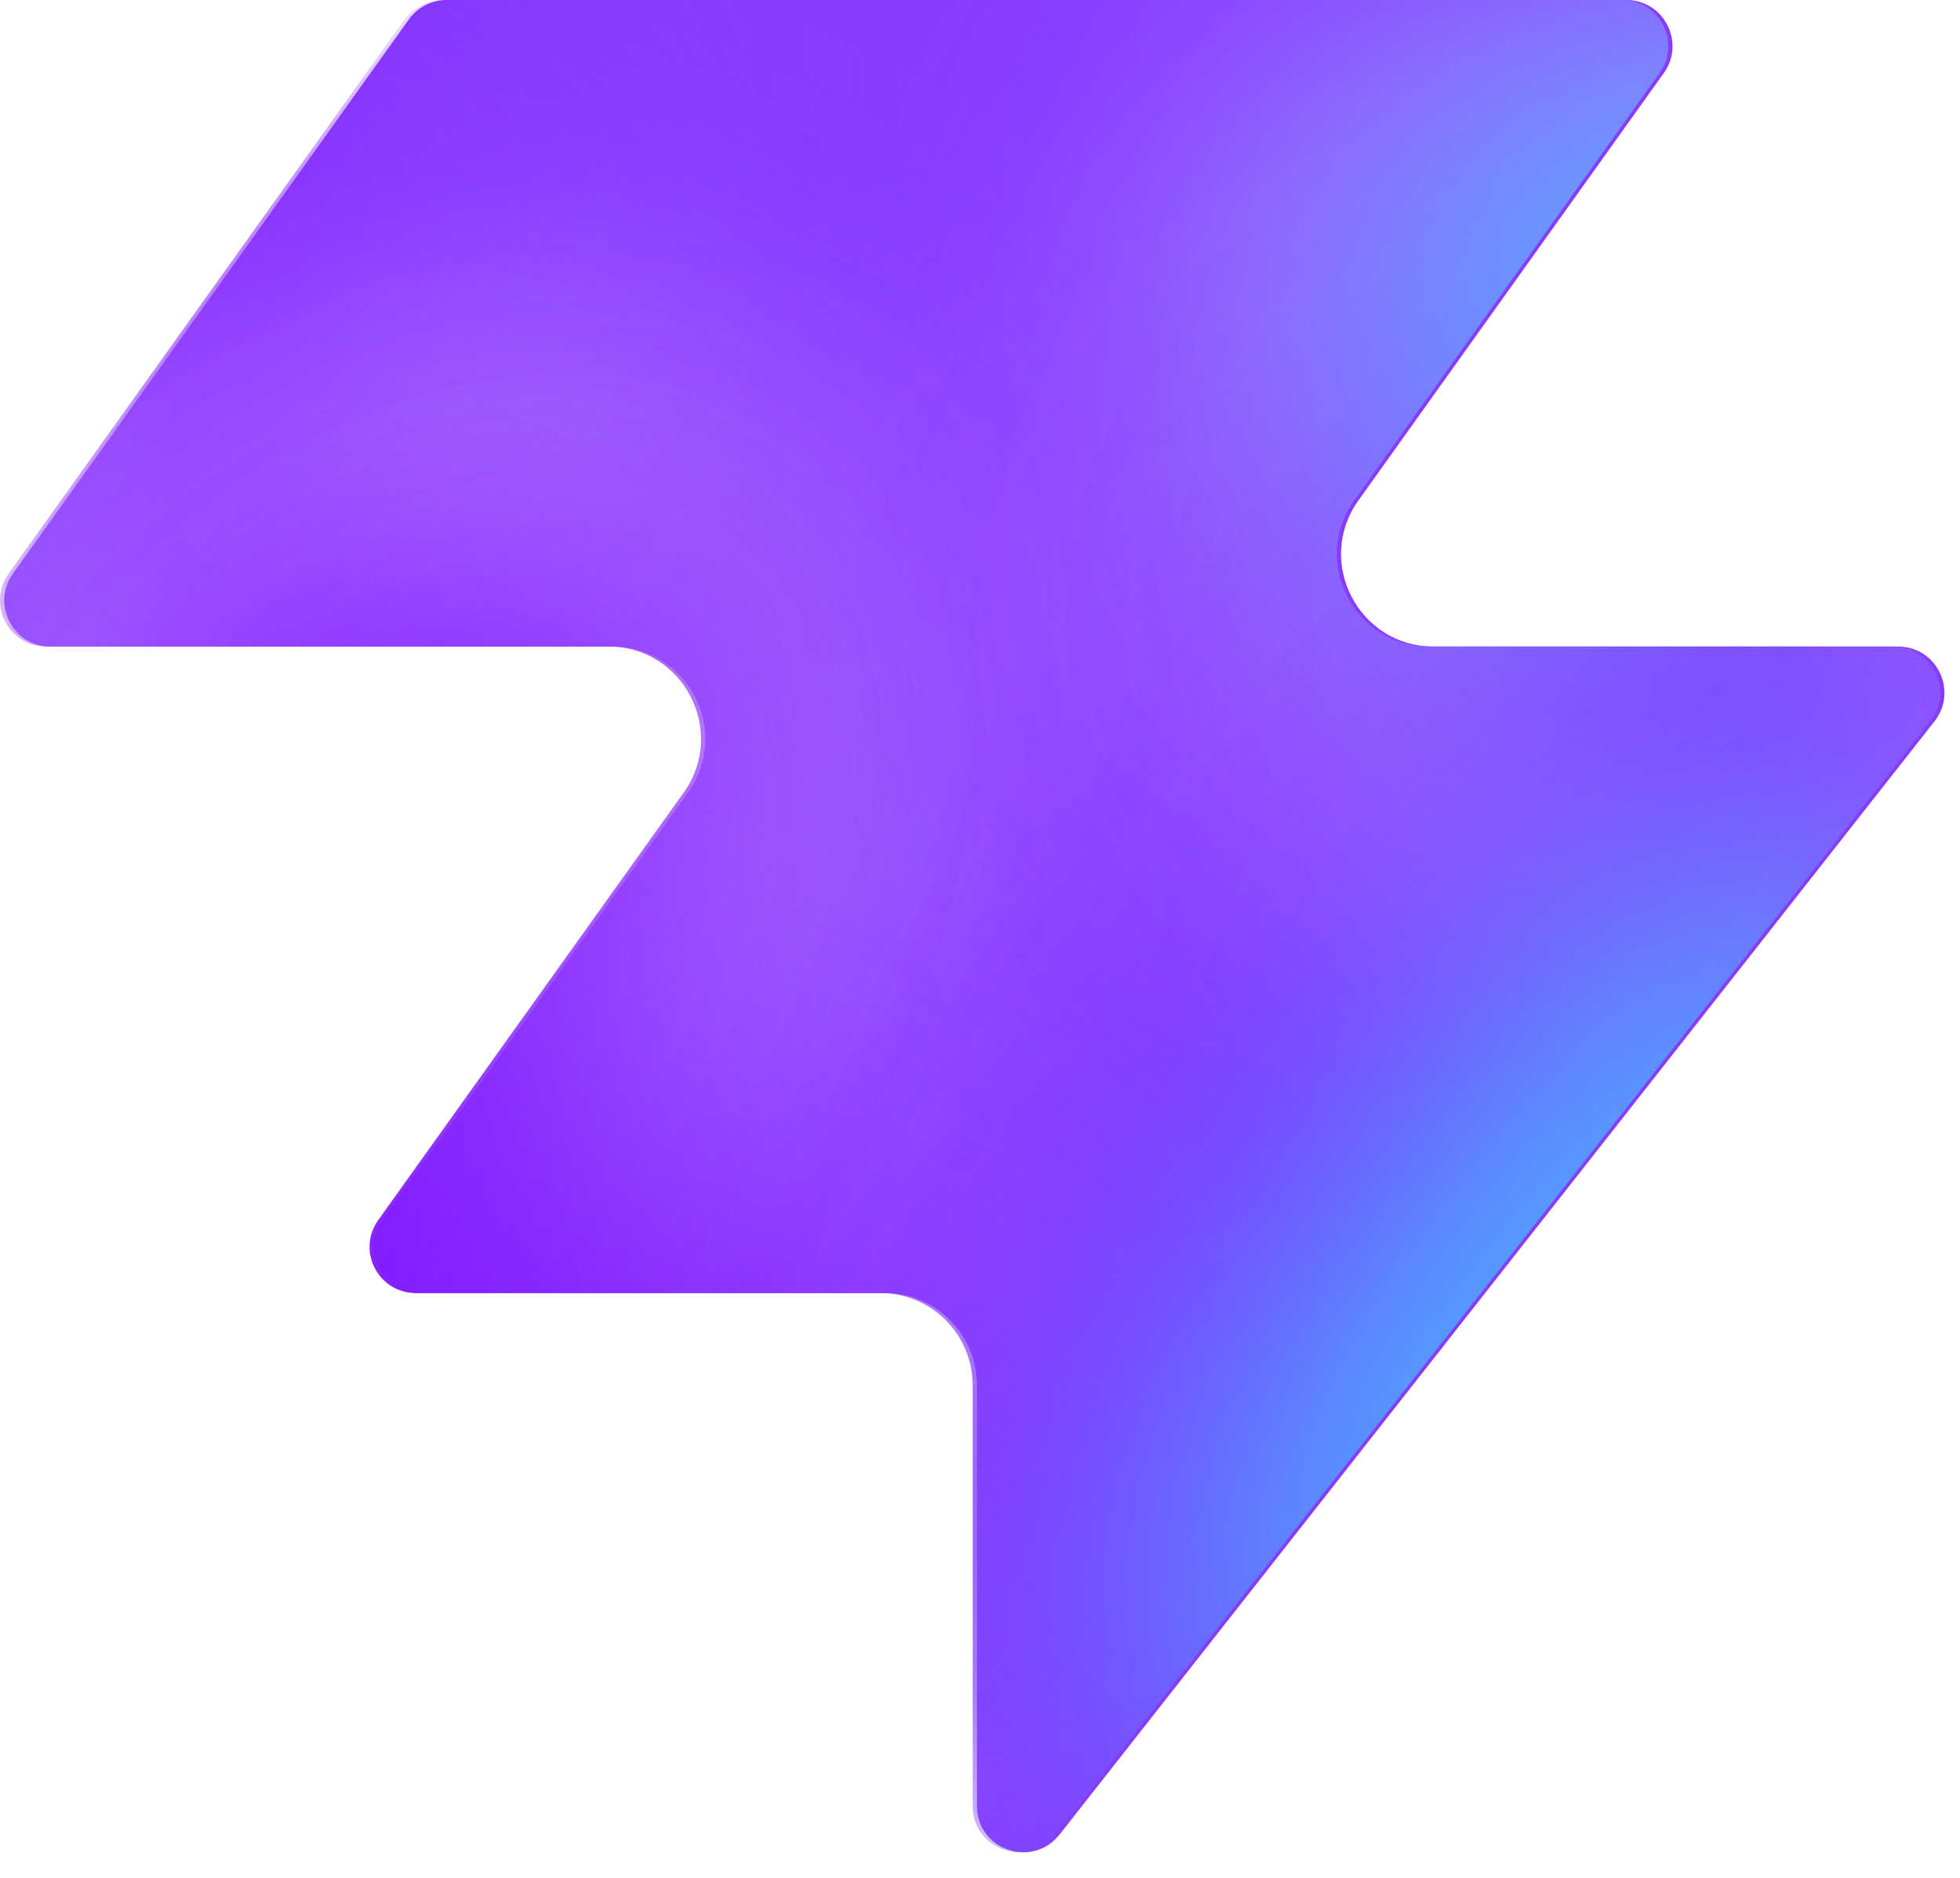
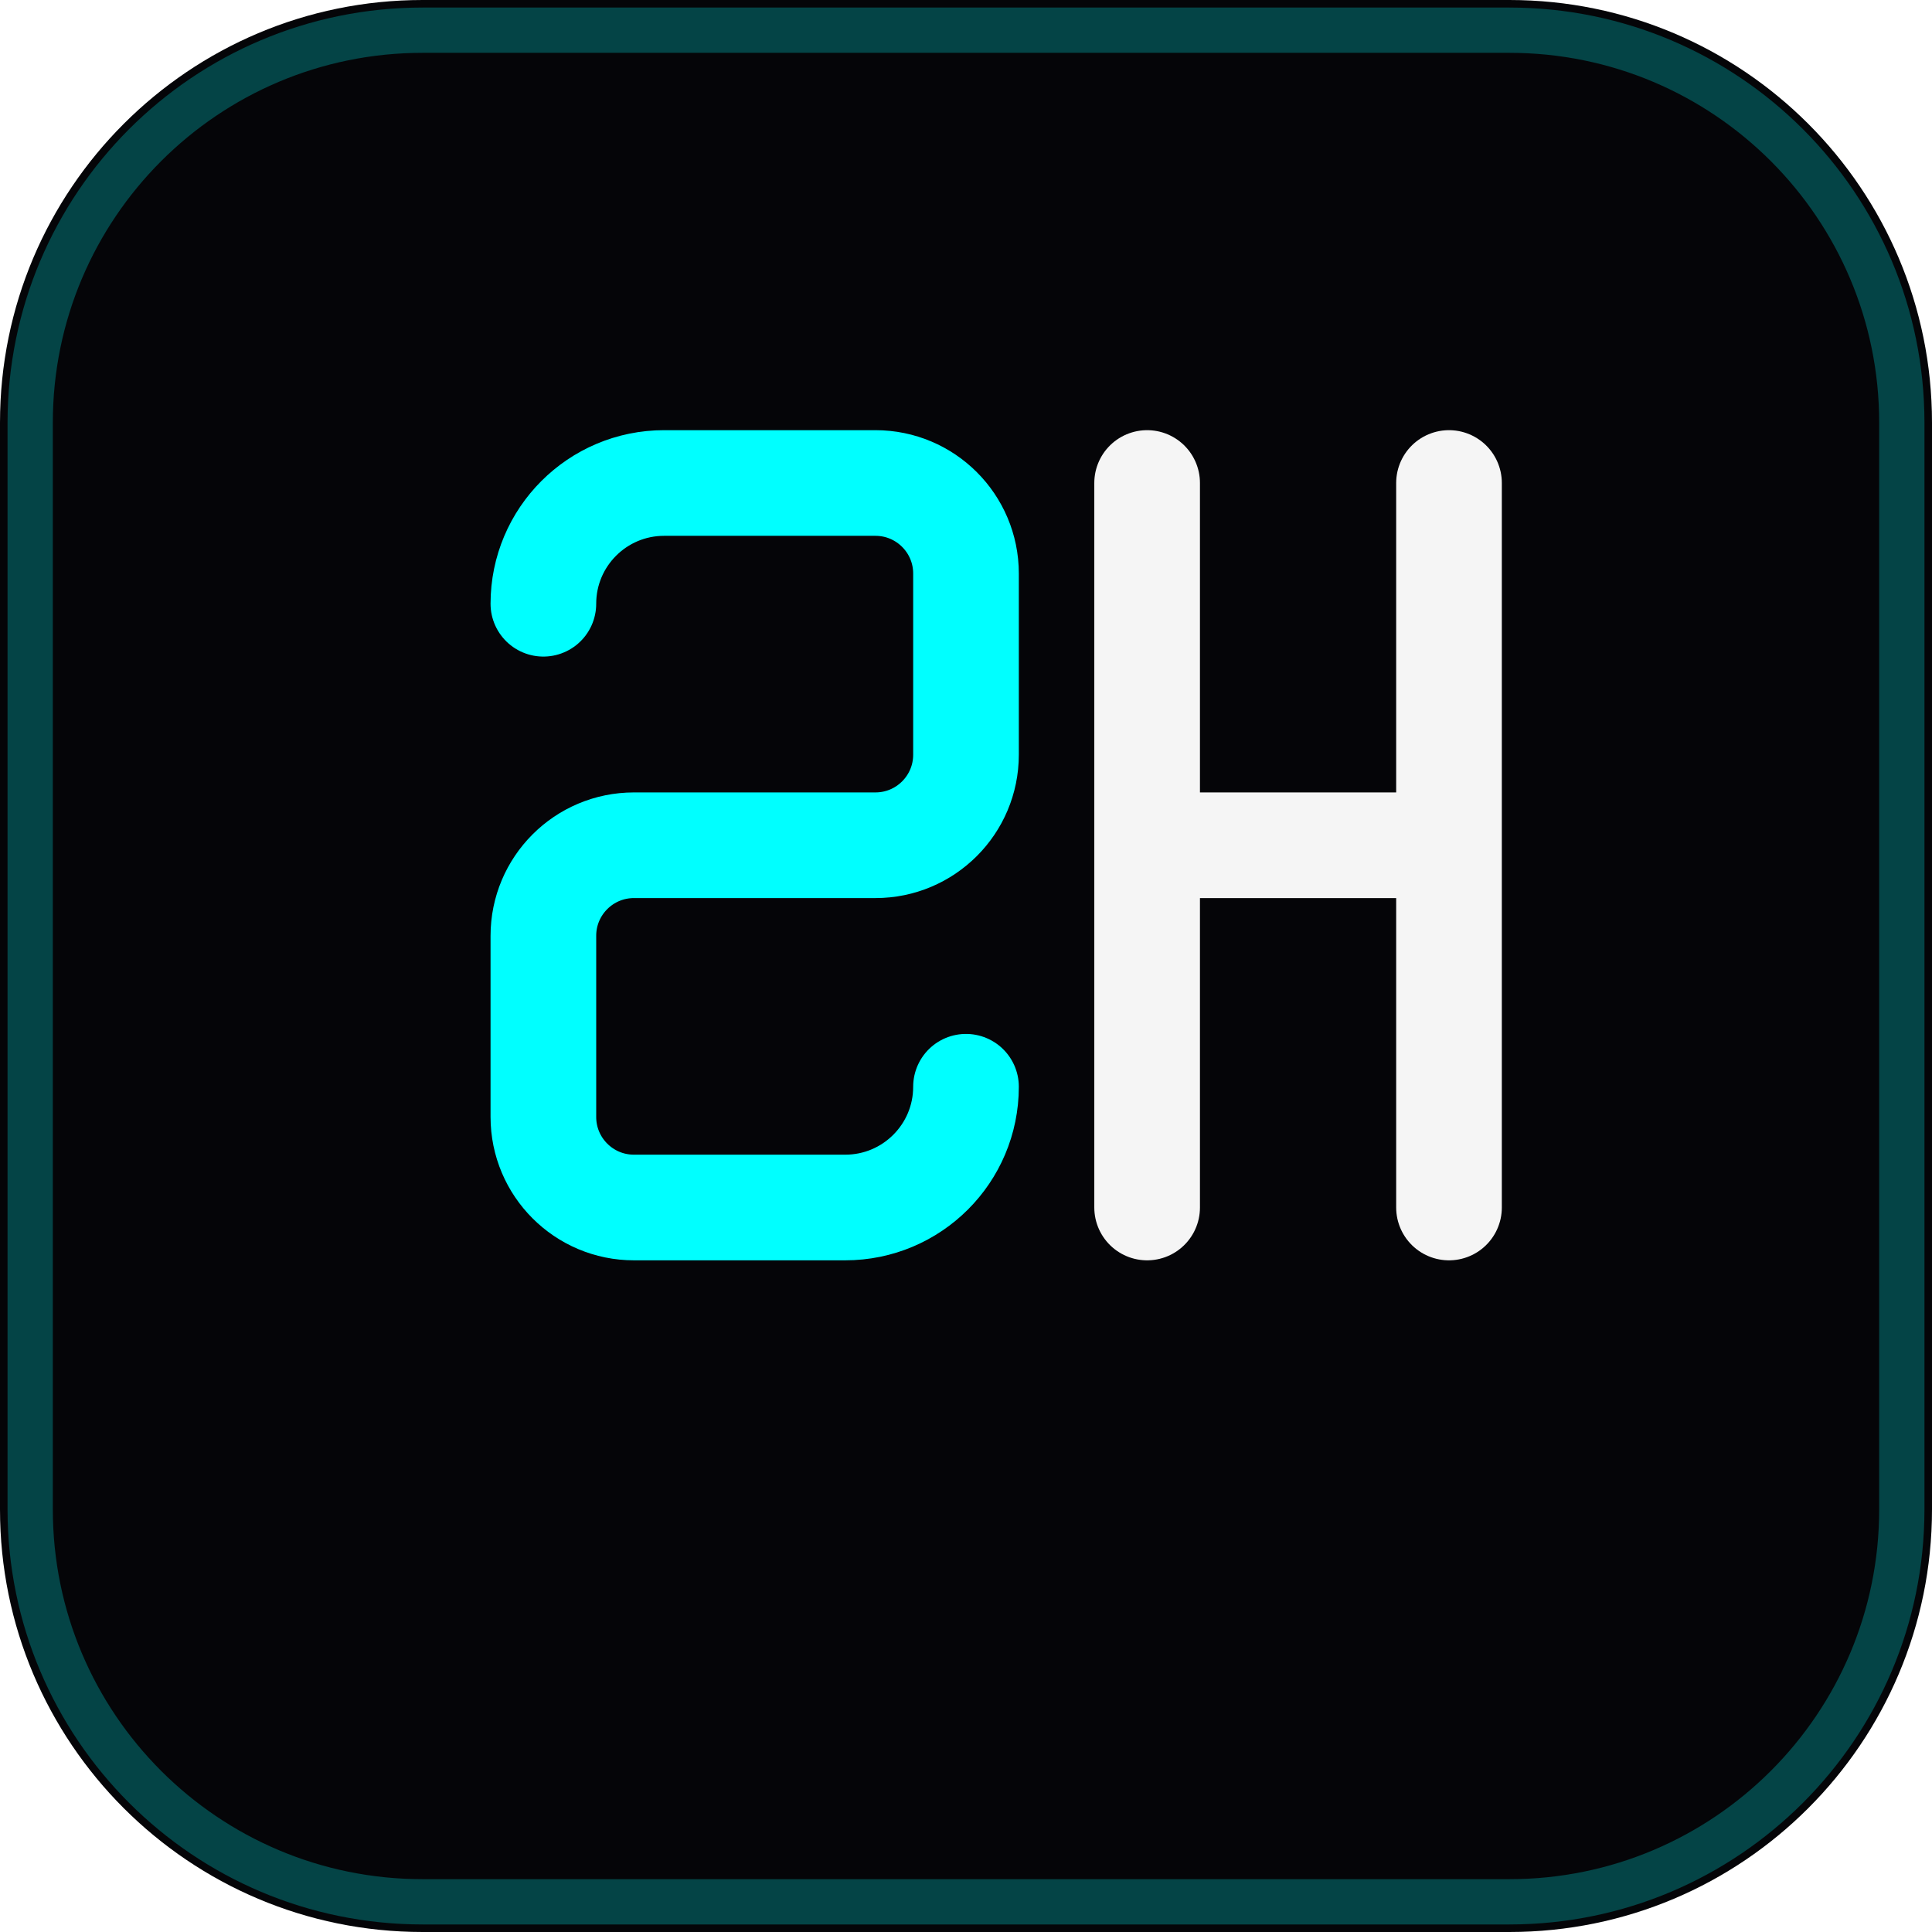
- <svg xmlns="http://www.w3.org/2000/svg" width="48" height="46" fill="none" viewBox="0 0 48 46">
-   <path fill="#863bff" d="M25.946 44.938c-.664.845-2.021.375-2.021-.698V33.937a2.26 2.26 0 0 0-2.262-2.262H10.287c-.92 0-1.456-1.04-.92-1.788l7.48-10.471c1.07-1.497 0-3.578-1.842-3.578H1.237c-.92 0-1.456-1.04-.92-1.788L10.013.474c.214-.297.556-.474.92-.474h28.894c.92 0 1.456 1.04.92 1.788l-7.48 10.471c-1.07 1.498 0 3.579 1.842 3.579h11.377c.943 0 1.473 1.088.89 1.83L25.947 44.94z" style="fill:#863bff;fill:color(display-p3 .525 .23 1);fill-opacity:1" />
-   <mask id="a" width="48" height="46" x="0" y="0" maskUnits="userSpaceOnUse" style="mask-type:alpha">
-     <path fill="#000" d="M25.842 44.938c-.664.844-2.021.375-2.021-.698V33.937a2.26 2.26 0 0 0-2.262-2.262H10.183c-.92 0-1.456-1.04-.92-1.788l7.48-10.471c1.07-1.498 0-3.579-1.842-3.579H1.133c-.92 0-1.456-1.04-.92-1.787L9.91.473c.214-.297.556-.474.92-.474h28.894c.92 0 1.456 1.04.92 1.788l-7.48 10.471c-1.07 1.498 0 3.578 1.842 3.578h11.377c.943 0 1.473 1.088.89 1.832L25.843 44.94z" style="fill:#000;fill-opacity:1" />
-   </mask>
-   <g mask="url(#a)">
-     <g filter="url(#b)">
-       <ellipse cx="5.508" cy="14.704" fill="#ede6ff" rx="5.508" ry="14.704" style="fill:#ede6ff;fill:color(display-p3 .927 .903 1);fill-opacity:1" transform="matrix(.00324 1 1 -.00324 -4.47 31.516)" />
-     </g>
-     <g filter="url(#c)">
-       <ellipse cx="10.399" cy="29.851" fill="#ede6ff" rx="10.399" ry="29.851" style="fill:#ede6ff;fill:color(display-p3 .927 .903 1);fill-opacity:1" transform="matrix(.00324 1 1 -.00324 -39.328 7.883)" />
-     </g>
-     <g filter="url(#d)">
-       <ellipse cx="5.508" cy="30.487" fill="#7e14ff" rx="5.508" ry="30.487" style="fill:#7e14ff;fill:color(display-p3 .492 .077 1);fill-opacity:1" transform="rotate(89.814 -25.913 -14.639)scale(1 -1)" />
-     </g>
-     <g filter="url(#e)">
-       <ellipse cx="5.508" cy="30.599" fill="#7e14ff" rx="5.508" ry="30.599" style="fill:#7e14ff;fill:color(display-p3 .492 .077 1);fill-opacity:1" transform="rotate(89.814 -32.644 -3.334)scale(1 -1)" />
-     </g>
-     <g filter="url(#f)">
-       <ellipse cx="5.508" cy="30.599" fill="#7e14ff" rx="5.508" ry="30.599" style="fill:#7e14ff;fill:color(display-p3 .492 .077 1);fill-opacity:1" transform="matrix(.00324 1 1 -.00324 -34.34 30.47)" />
-     </g>
-     <g filter="url(#g)">
-       <ellipse cx="14.072" cy="22.078" fill="#ede6ff" rx="14.072" ry="22.078" style="fill:#ede6ff;fill:color(display-p3 .927 .903 1);fill-opacity:1" transform="rotate(93.35 24.506 48.493)scale(-1 1)" />
-     </g>
-     <g filter="url(#h)">
-       <ellipse cx="3.47" cy="21.501" fill="#7e14ff" rx="3.47" ry="21.501" style="fill:#7e14ff;fill:color(display-p3 .492 .077 1);fill-opacity:1" transform="rotate(89.009 28.708 47.59)scale(-1 1)" />
-     </g>
-     <g filter="url(#i)">
-       <ellipse cx="3.47" cy="21.501" fill="#7e14ff" rx="3.47" ry="21.501" style="fill:#7e14ff;fill:color(display-p3 .492 .077 1);fill-opacity:1" transform="rotate(89.009 28.708 47.59)scale(-1 1)" />
-     </g>
-     <g filter="url(#j)">
-       <ellipse cx=".387" cy="8.972" fill="#7e14ff" rx="4.407" ry="29.108" style="fill:#7e14ff;fill:color(display-p3 .492 .077 1);fill-opacity:1" transform="rotate(39.51 .387 8.972)" />
-     </g>
-     <g filter="url(#k)">
-       <ellipse cx="47.523" cy="-6.092" fill="#7e14ff" rx="4.407" ry="29.108" style="fill:#7e14ff;fill:color(display-p3 .492 .077 1);fill-opacity:1" transform="rotate(37.892 47.523 -6.092)" />
-     </g>
-     <g filter="url(#l)">
-       <ellipse cx="41.412" cy="6.333" fill="#47bfff" rx="5.971" ry="9.665" style="fill:#47bfff;fill:color(display-p3 .28 .748 1);fill-opacity:1" transform="rotate(37.892 41.412 6.333)" />
-     </g>
-     <g filter="url(#m)">
-       <ellipse cx="-1.879" cy="38.332" fill="#7e14ff" rx="4.407" ry="29.108" style="fill:#7e14ff;fill:color(display-p3 .492 .077 1);fill-opacity:1" transform="rotate(37.892 -1.88 38.332)" />
-     </g>
-     <g filter="url(#n)">
-       <ellipse cx="-1.879" cy="38.332" fill="#7e14ff" rx="4.407" ry="29.108" style="fill:#7e14ff;fill:color(display-p3 .492 .077 1);fill-opacity:1" transform="rotate(37.892 -1.88 38.332)" />
-     </g>
-     <g filter="url(#o)">
-       <ellipse cx="35.651" cy="29.907" fill="#7e14ff" rx="4.407" ry="29.108" style="fill:#7e14ff;fill:color(display-p3 .492 .077 1);fill-opacity:1" transform="rotate(37.892 35.651 29.907)" />
-     </g>
-     <g filter="url(#p)">
-       <ellipse cx="38.418" cy="32.4" fill="#47bfff" rx="5.971" ry="15.297" style="fill:#47bfff;fill:color(display-p3 .28 .748 1);fill-opacity:1" transform="rotate(37.892 38.418 32.4)" />
-     </g>
-   </g>
-   <defs>
-     <filter id="b" width="60.045" height="41.654" x="-19.77" y="16.149" color-interpolation-filters="sRGB" filterUnits="userSpaceOnUse">
-       <feFlood flood-opacity="0" result="BackgroundImageFix" />
-       <feBlend in="SourceGraphic" in2="BackgroundImageFix" result="shape" />
-       <feGaussianBlur result="effect1_foregroundBlur_2002_17158" stdDeviation="7.659" />
-     </filter>
-     <filter id="c" width="90.34" height="51.437" x="-54.613" y="-7.533" color-interpolation-filters="sRGB" filterUnits="userSpaceOnUse">
-       <feFlood flood-opacity="0" result="BackgroundImageFix" />
-       <feBlend in="SourceGraphic" in2="BackgroundImageFix" result="shape" />
-       <feGaussianBlur result="effect1_foregroundBlur_2002_17158" stdDeviation="7.659" />
-     </filter>
-     <filter id="d" width="79.355" height="29.4" x="-49.64" y="2.03" color-interpolation-filters="sRGB" filterUnits="userSpaceOnUse">
-       <feFlood flood-opacity="0" result="BackgroundImageFix" />
-       <feBlend in="SourceGraphic" in2="BackgroundImageFix" result="shape" />
-       <feGaussianBlur result="effect1_foregroundBlur_2002_17158" stdDeviation="4.596" />
-     </filter>
-     <filter id="e" width="79.579" height="29.4" x="-45.045" y="20.029" color-interpolation-filters="sRGB" filterUnits="userSpaceOnUse">
-       <feFlood flood-opacity="0" result="BackgroundImageFix" />
-       <feBlend in="SourceGraphic" in2="BackgroundImageFix" result="shape" />
-       <feGaussianBlur result="effect1_foregroundBlur_2002_17158" stdDeviation="4.596" />
-     </filter>
-     <filter id="f" width="79.579" height="29.4" x="-43.513" y="21.178" color-interpolation-filters="sRGB" filterUnits="userSpaceOnUse">
-       <feFlood flood-opacity="0" result="BackgroundImageFix" />
-       <feBlend in="SourceGraphic" in2="BackgroundImageFix" result="shape" />
-       <feGaussianBlur result="effect1_foregroundBlur_2002_17158" stdDeviation="4.596" />
-     </filter>
-     <filter id="g" width="74.749" height="58.852" x="15.756" y="-17.901" color-interpolation-filters="sRGB" filterUnits="userSpaceOnUse">
-       <feFlood flood-opacity="0" result="BackgroundImageFix" />
-       <feBlend in="SourceGraphic" in2="BackgroundImageFix" result="shape" />
-       <feGaussianBlur result="effect1_foregroundBlur_2002_17158" stdDeviation="7.659" />
-     </filter>
-     <filter id="h" width="61.377" height="25.362" x="23.548" y="2.284" color-interpolation-filters="sRGB" filterUnits="userSpaceOnUse">
-       <feFlood flood-opacity="0" result="BackgroundImageFix" />
-       <feBlend in="SourceGraphic" in2="BackgroundImageFix" result="shape" />
-       <feGaussianBlur result="effect1_foregroundBlur_2002_17158" stdDeviation="4.596" />
-     </filter>
-     <filter id="i" width="61.377" height="25.362" x="23.548" y="2.284" color-interpolation-filters="sRGB" filterUnits="userSpaceOnUse">
-       <feFlood flood-opacity="0" result="BackgroundImageFix" />
-       <feBlend in="SourceGraphic" in2="BackgroundImageFix" result="shape" />
-       <feGaussianBlur result="effect1_foregroundBlur_2002_17158" stdDeviation="4.596" />
-     </filter>
-     <filter id="j" width="56.045" height="63.649" x="-27.636" y="-22.853" color-interpolation-filters="sRGB" filterUnits="userSpaceOnUse">
-       <feFlood flood-opacity="0" result="BackgroundImageFix" />
-       <feBlend in="SourceGraphic" in2="BackgroundImageFix" result="shape" />
-       <feGaussianBlur result="effect1_foregroundBlur_2002_17158" stdDeviation="4.596" />
-     </filter>
-     <filter id="k" width="54.814" height="64.646" x="20.116" y="-38.415" color-interpolation-filters="sRGB" filterUnits="userSpaceOnUse">
-       <feFlood flood-opacity="0" result="BackgroundImageFix" />
-       <feBlend in="SourceGraphic" in2="BackgroundImageFix" result="shape" />
-       <feGaussianBlur result="effect1_foregroundBlur_2002_17158" stdDeviation="4.596" />
-     </filter>
-     <filter id="l" width="33.541" height="35.313" x="24.641" y="-11.323" color-interpolation-filters="sRGB" filterUnits="userSpaceOnUse">
-       <feFlood flood-opacity="0" result="BackgroundImageFix" />
-       <feBlend in="SourceGraphic" in2="BackgroundImageFix" result="shape" />
-       <feGaussianBlur result="effect1_foregroundBlur_2002_17158" stdDeviation="4.596" />
-     </filter>
-     <filter id="m" width="54.814" height="64.646" x="-29.286" y="6.009" color-interpolation-filters="sRGB" filterUnits="userSpaceOnUse">
-       <feFlood flood-opacity="0" result="BackgroundImageFix" />
-       <feBlend in="SourceGraphic" in2="BackgroundImageFix" result="shape" />
-       <feGaussianBlur result="effect1_foregroundBlur_2002_17158" stdDeviation="4.596" />
-     </filter>
-     <filter id="n" width="54.814" height="64.646" x="-29.286" y="6.009" color-interpolation-filters="sRGB" filterUnits="userSpaceOnUse">
-       <feFlood flood-opacity="0" result="BackgroundImageFix" />
-       <feBlend in="SourceGraphic" in2="BackgroundImageFix" result="shape" />
-       <feGaussianBlur result="effect1_foregroundBlur_2002_17158" stdDeviation="4.596" />
-     </filter>
-     <filter id="o" width="54.814" height="64.646" x="8.244" y="-2.416" color-interpolation-filters="sRGB" filterUnits="userSpaceOnUse">
-       <feFlood flood-opacity="0" result="BackgroundImageFix" />
-       <feBlend in="SourceGraphic" in2="BackgroundImageFix" result="shape" />
-       <feGaussianBlur result="effect1_foregroundBlur_2002_17158" stdDeviation="4.596" />
-     </filter>
-     <filter id="p" width="39.409" height="43.623" x="18.713" y="10.588" color-interpolation-filters="sRGB" filterUnits="userSpaceOnUse">
-       <feFlood flood-opacity="0" result="BackgroundImageFix" />
-       <feBlend in="SourceGraphic" in2="BackgroundImageFix" result="shape" />
-       <feGaussianBlur result="effect1_foregroundBlur_2002_17158" stdDeviation="4.596" />
-     </filter>
-   </defs>
+ <svg xmlns="http://www.w3.org/2000/svg" viewBox="0 0 64 64" fill="none">
+   <rect width="64" height="64" rx="14" fill="#050508" />
+   <rect x="1" y="1" width="62" height="62" rx="13" stroke="rgba(0, 255, 255, 0.25)" stroke-width="1.5" />
+   <path d="M18 20C18 17.791 19.791 16 22 16H29C30.657 16 32 17.343 32 19V25C32 26.657 30.657 28 29 28H21C19.343 28 18 29.343 18 31V37C18 38.657 19.343 40 21 40H28C30.209 40 32 38.209 32 36" stroke="#00ffff" stroke-width="3.5" stroke-linecap="round" stroke-linejoin="round" />
+   <path d="M38 16V40M38 28H48M48 16V40" stroke="#f5f5f5" stroke-width="3.5" stroke-linecap="round" stroke-linejoin="round" />
+   <circle cx="21" cy="40" r="1.5" fill="#00ffff" />
</svg>
